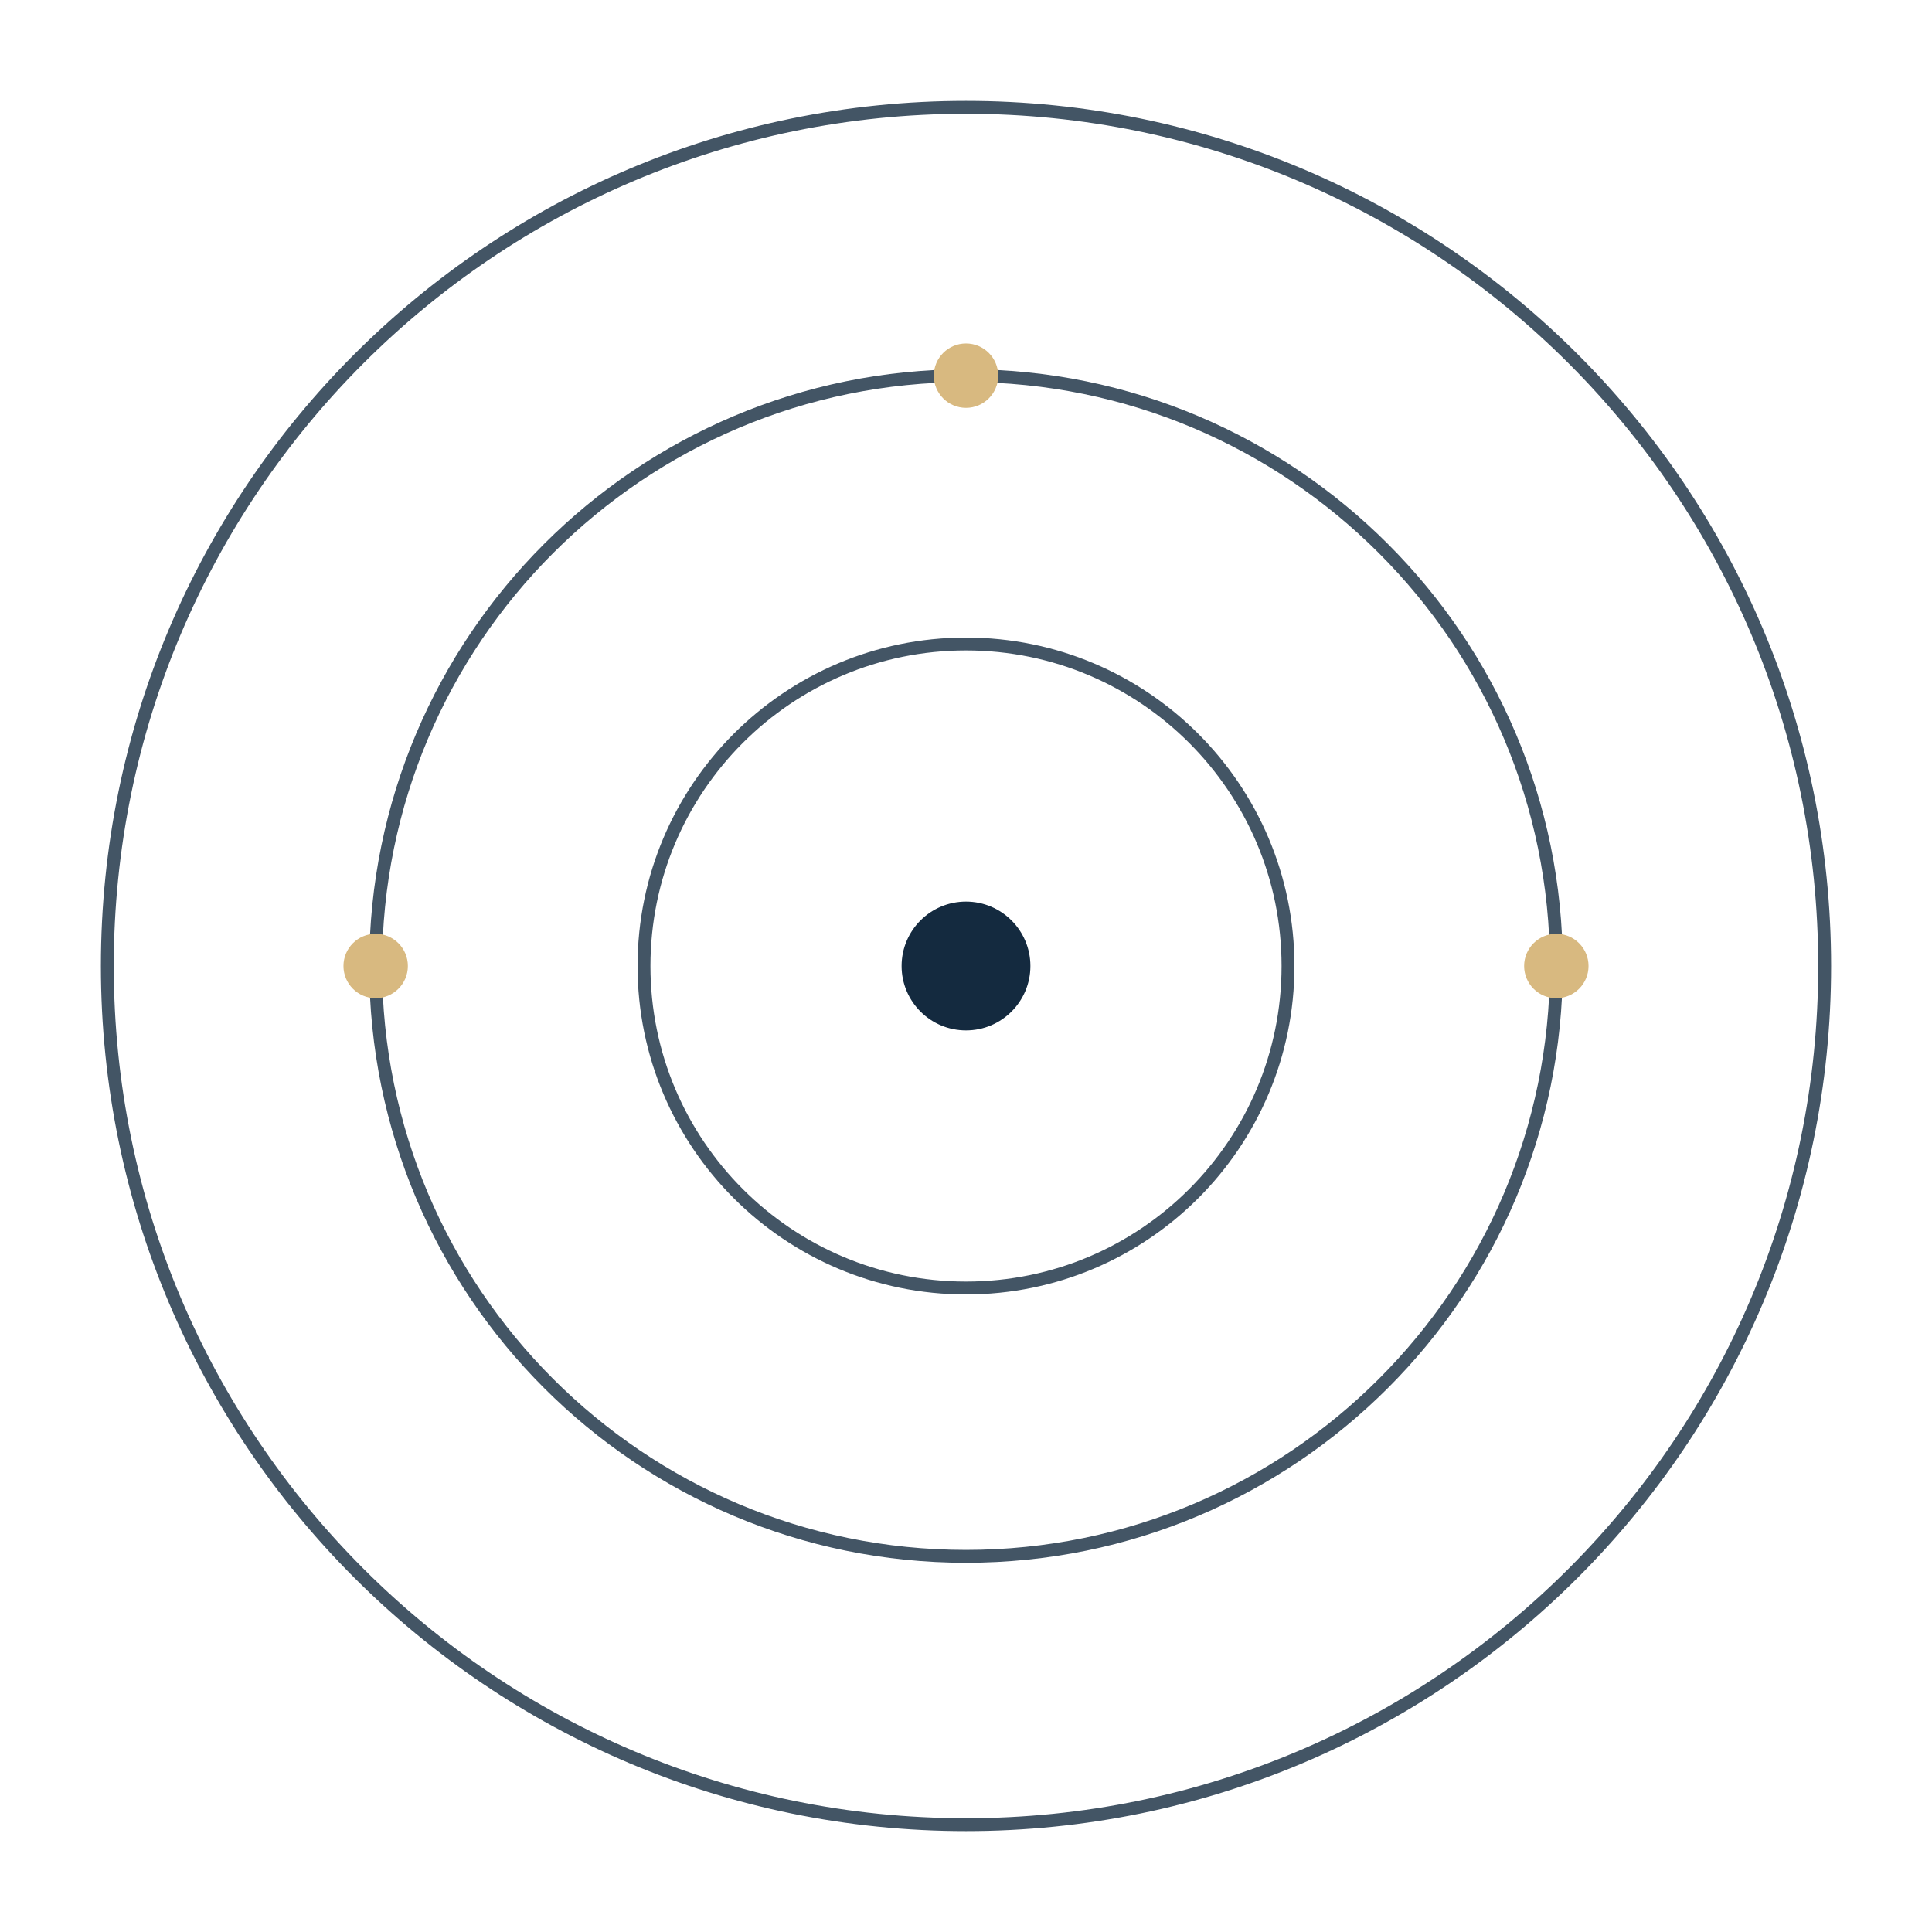
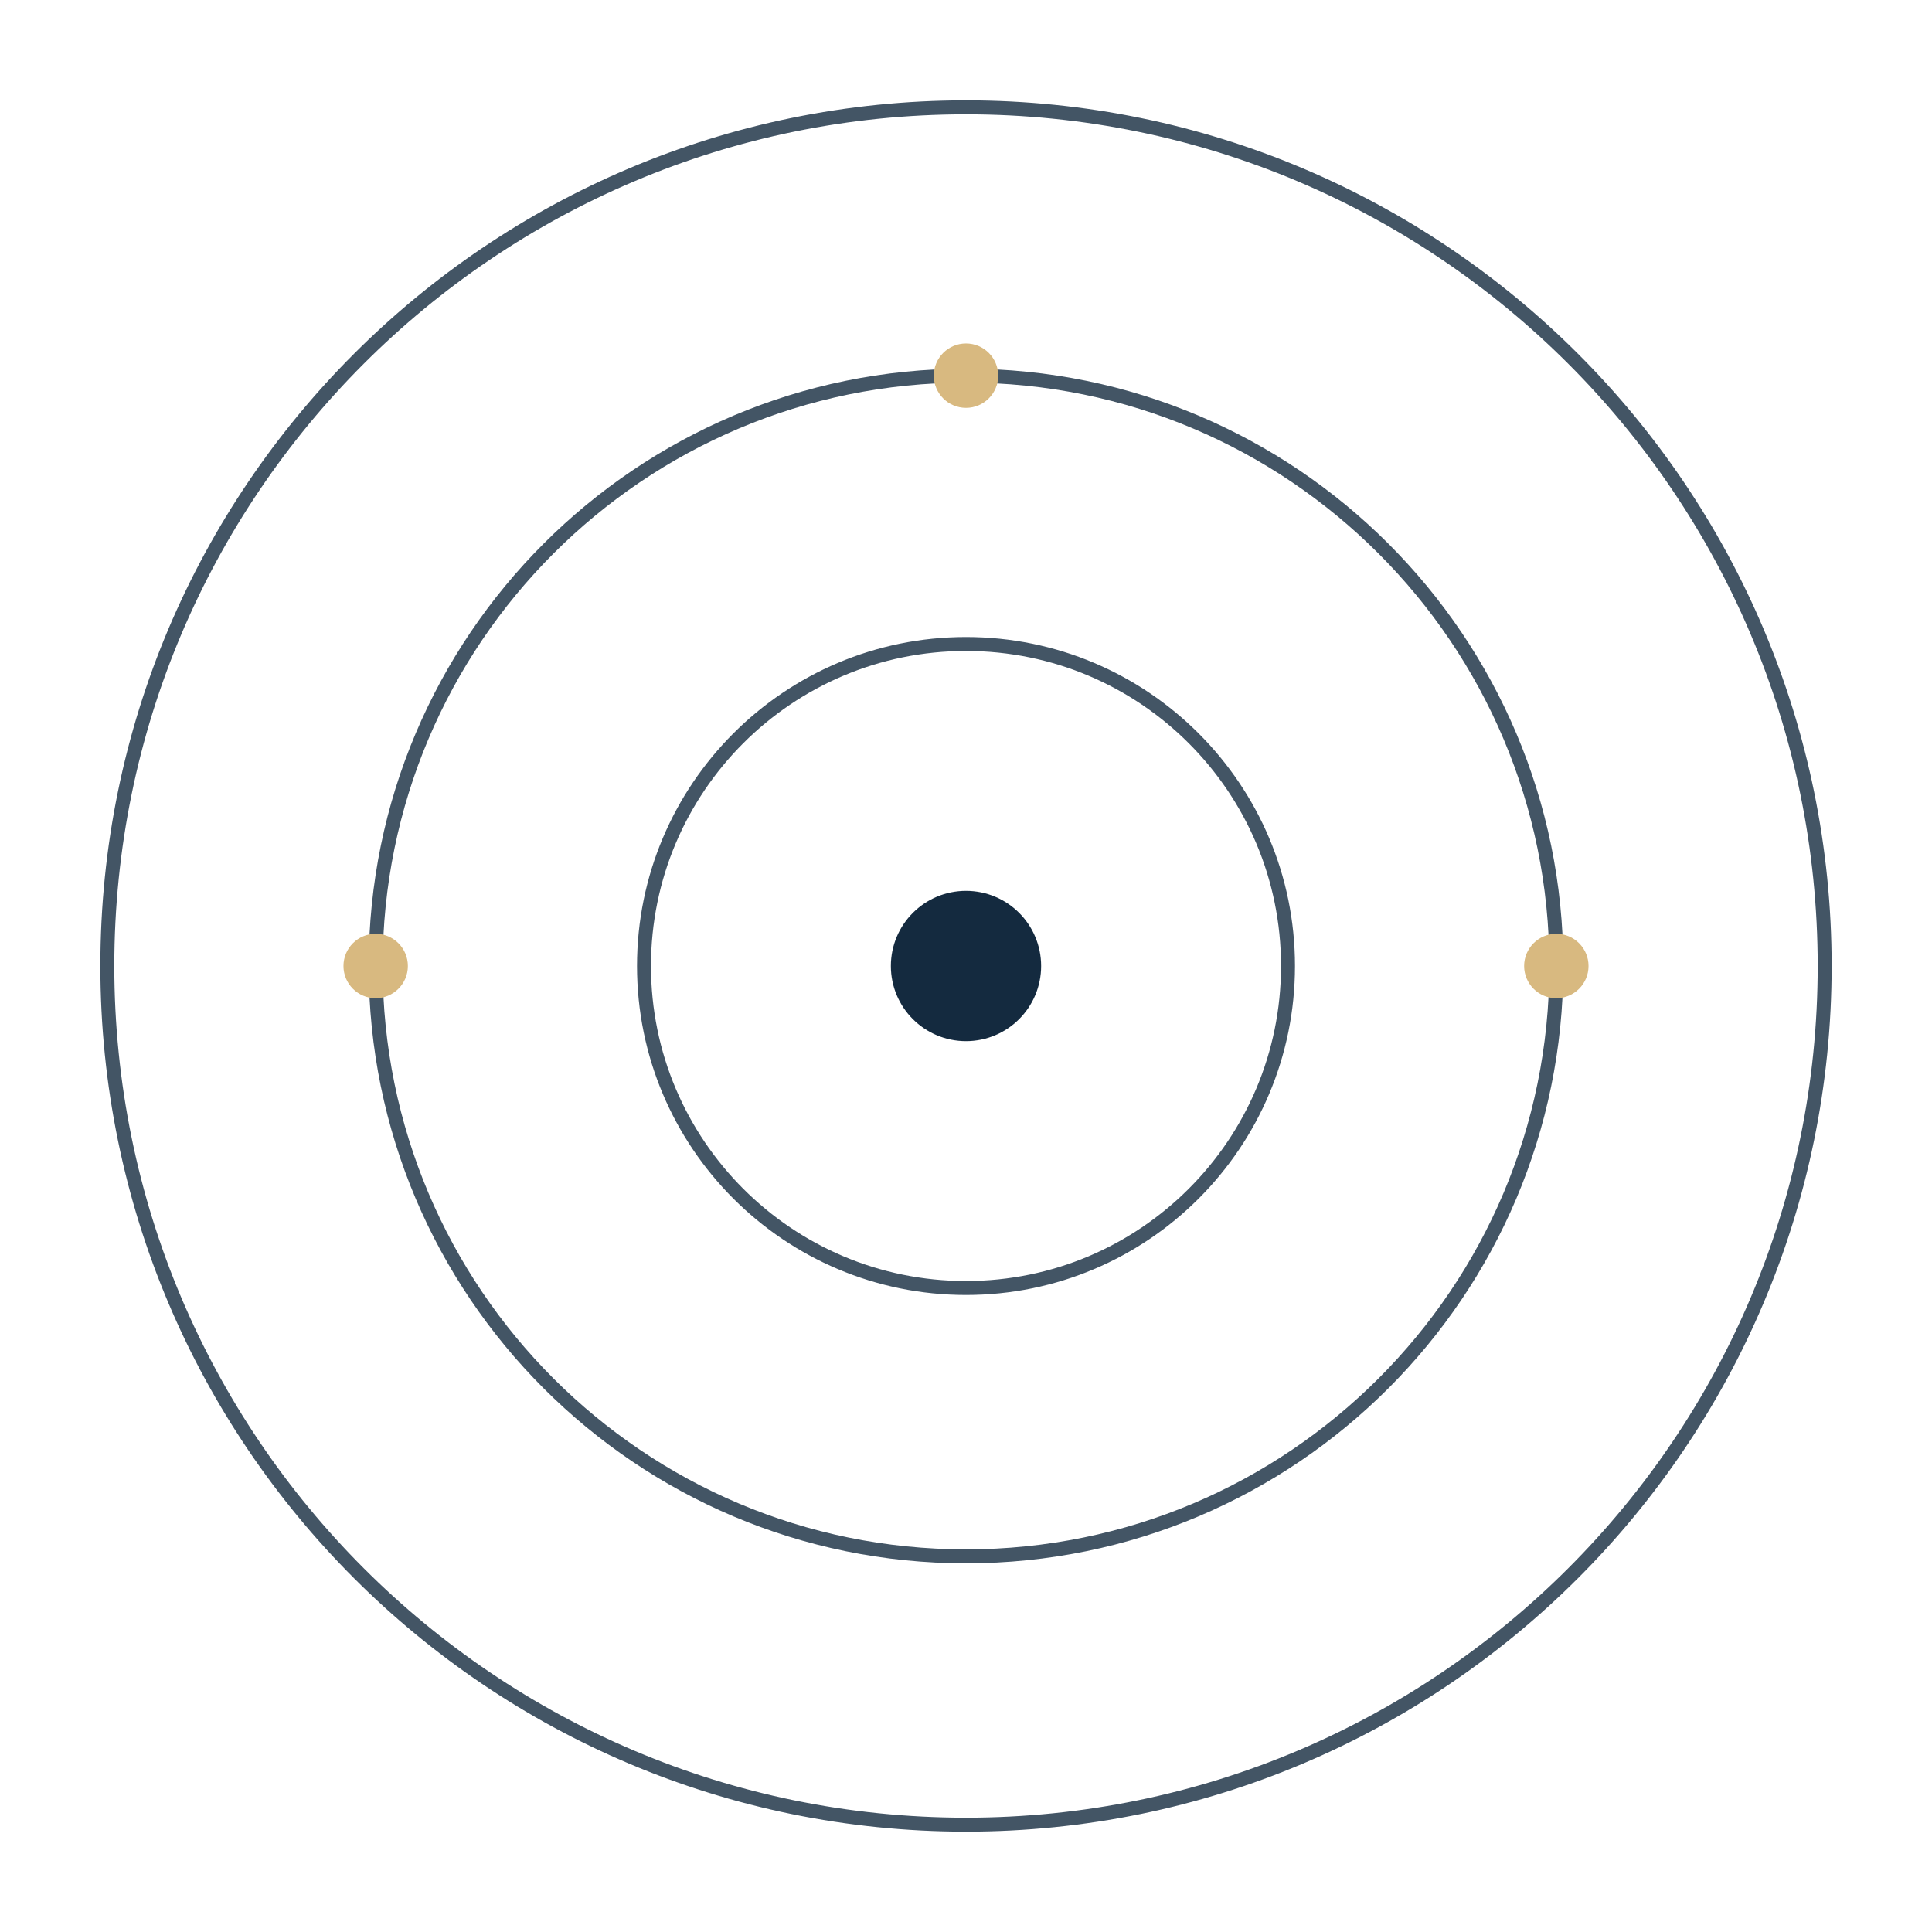
<svg xmlns="http://www.w3.org/2000/svg" width="180" height="180" viewBox="0 0 180 180">
  <defs>
    <linearGradient id="gradAlign" x1="0%" y1="0%" x2="100%" y2="100%">
      <stop offset="0%" stop-color="#f7f9fb" />
      <stop offset="50%" stop-color="#d8b980" />
      <stop offset="100%" stop-color="#f7f9fb" />
    </linearGradient>
  </defs>
  <g transform="translate(90,90)">
-     <g stroke="#142a3f" stroke-width="1.2" fill="none" opacity="0.8">
+     <g stroke="#142a3f" stroke-width="1.3" fill="none" opacity="0.8">
      <circle r="30">
        <animate attributeName="r" values="29;31;29" dur="3.8s" repeatCount="indefinite" />
      </circle>
      <circle r="55">
-         <animate attributeName="r" values="54;57;54" dur="4.2s" repeatCount="indefinite" />
+         <animate attributeName="r" values="53;58;53" dur="4.4s" repeatCount="indefinite" />
      </circle>
      <circle r="80">
-         <animate attributeName="r" values="78;83;78" dur="4.6s" repeatCount="indefinite" />
+         <animate attributeName="r" values="77;85;77" dur="5s" repeatCount="indefinite" />
      </circle>
    </g>
    <g fill="#d8b980">
      <circle r="3" cx="0" cy="-55">
        <animateTransform attributeName="transform" type="rotate" from="0" to="360" dur="6s" repeatCount="indefinite" />
      </circle>
      <circle r="3" cx="55" cy="0">
        <animateTransform attributeName="transform" type="rotate" from="120" to="480" dur="6s" repeatCount="indefinite" />
      </circle>
      <circle r="3" cx="-55" cy="0">
        <animateTransform attributeName="transform" type="rotate" from="240" to="600" dur="6s" repeatCount="indefinite" />
      </circle>
    </g>
-     <circle r="6" fill="#142a3f">
+     <circle r="7" fill="#142a3f">
      <animate attributeName="opacity" values="0.6;1;0.6" dur="3s" repeatCount="indefinite" />
    </circle>
  </g>
</svg>
